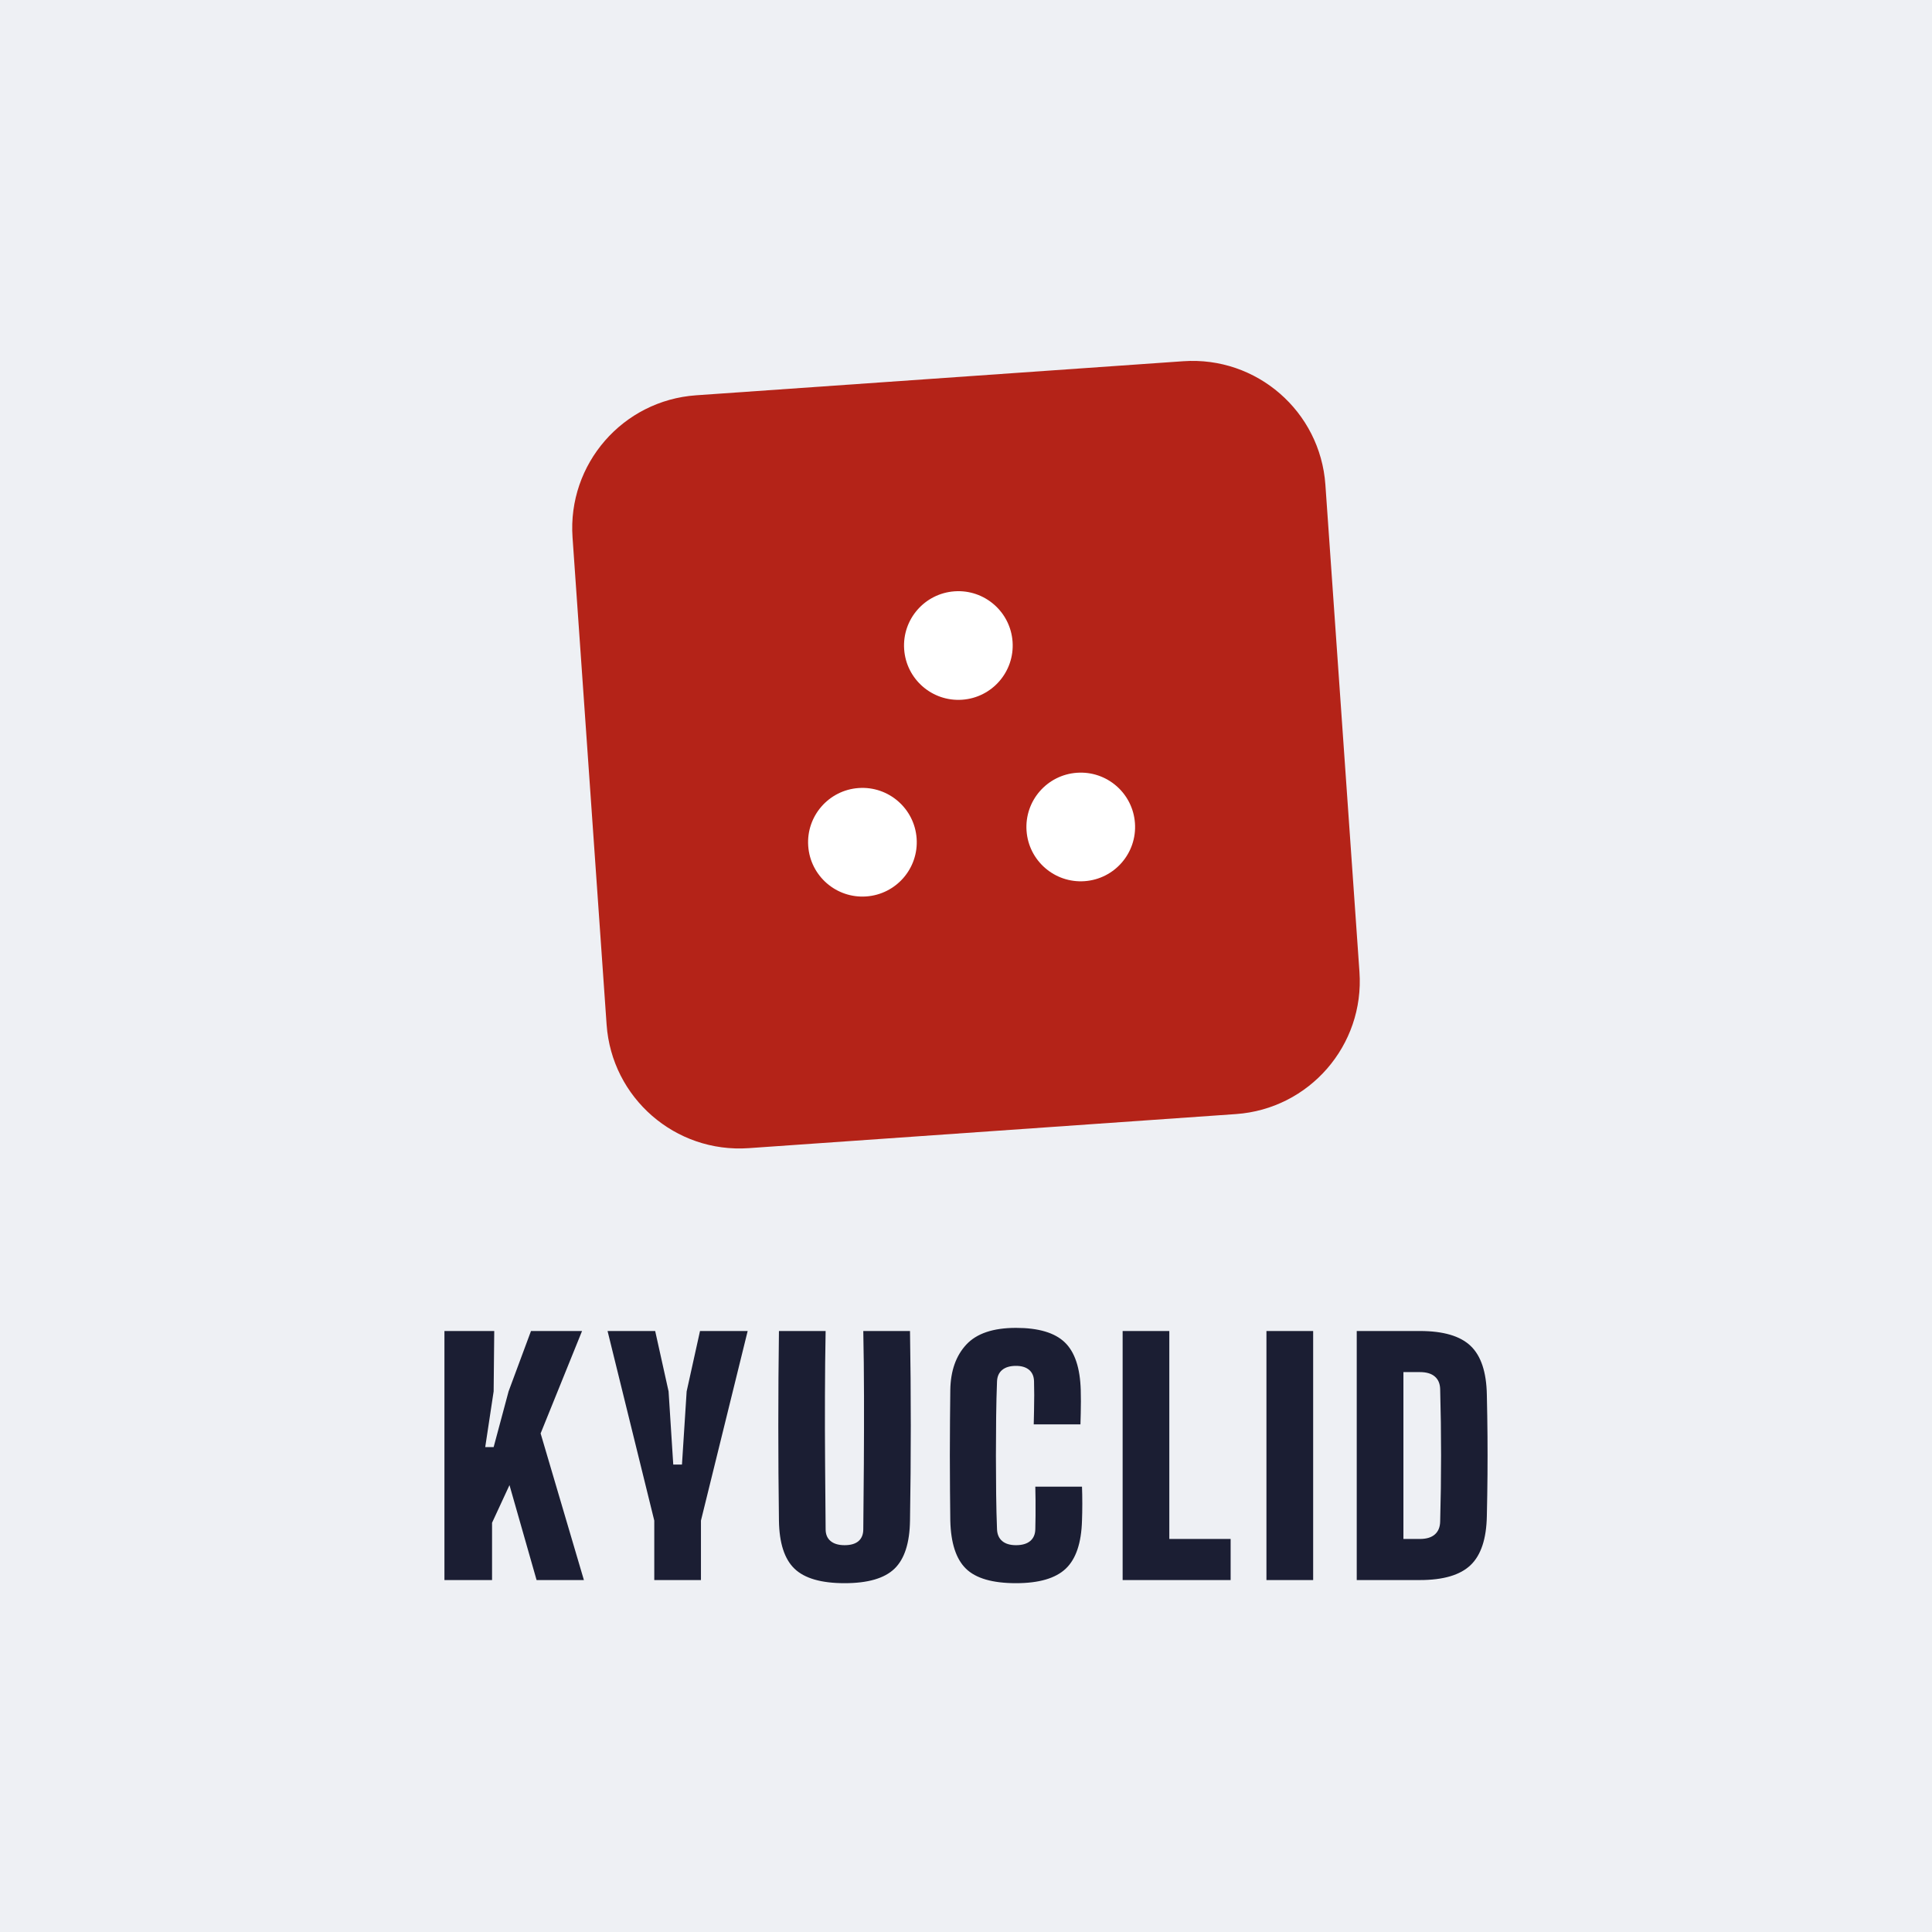
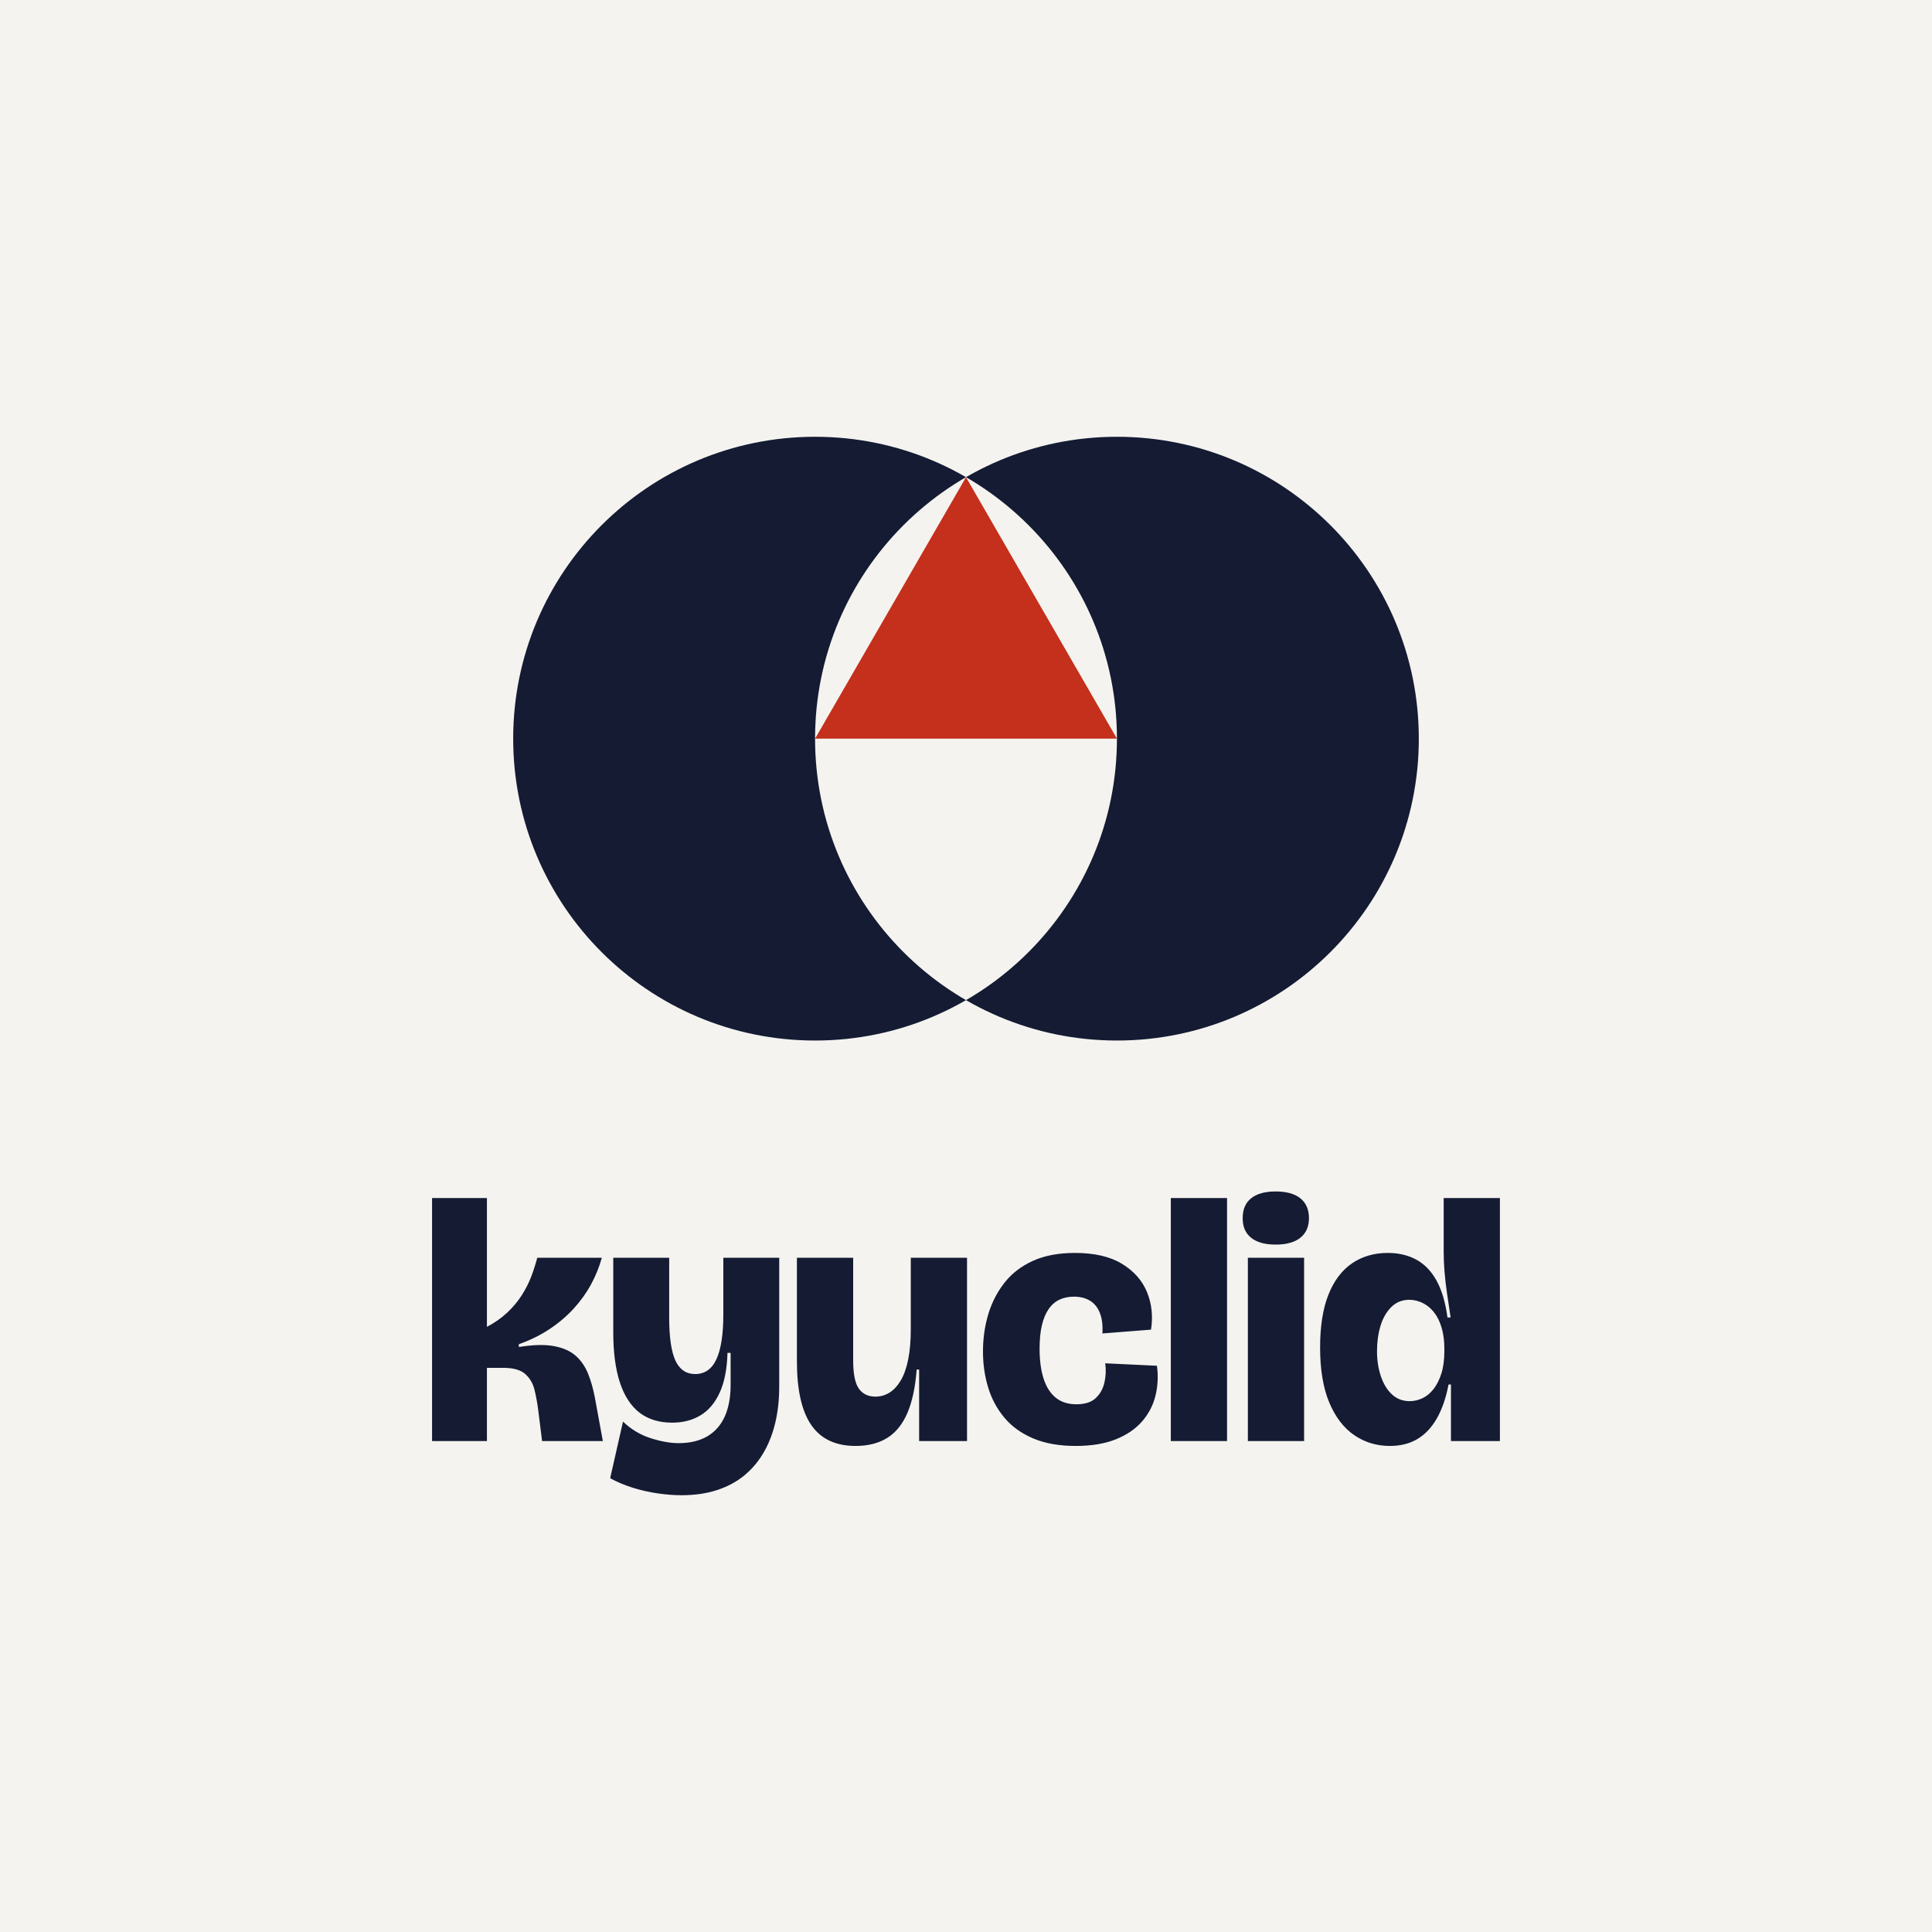
<svg xmlns="http://www.w3.org/2000/svg" viewBox="0 0 512 512" width="512" height="512" role="img" aria-label="Kyuclid">
-   <rect width="512" height="512" fill="#EEF0F4" />
-   <g transform="rotate(-4 256.00 200.00)">
-     <rect x="156.00" y="100.00" width="200.00" height="200.00" rx="35.29" fill="#B42318" />
-     <g fill="#FFFFFF">
-       <circle cx="256.00" cy="171.00" r="14.40" />
-       <circle cx="227.00" cy="221.23" r="14.40" />
-       <circle cx="285.00" cy="221.23" r="14.40" />
-     </g>
-   </g>
-   <path transform="translate(117.78 352.73)" fill="#1B1E33" d="M0 66V0H13.2L13.04 16L10.81 30.77H13.04L17 16L22.94 0H36.47L25.49 27.14L36.96 66H24.42L17.24 40.84L12.62 50.82V66ZM55.61 66V50.33V50.24L43.23 0H55.85L59.4 16L60.64 35.39H62.95L64.19 16L67.73 0H80.36L67.98 50.24V50.33V66ZM106.05 66.83Q96.77 66.83 92.77 62.99Q88.77 59.15 88.65 50.24Q88.48 37.78 88.48 25.1Q88.48 12.42 88.65 0H101.02Q100.86 8.29 100.84 17.28Q100.81 26.28 100.88 35.27Q100.94 44.26 101.02 52.55Q101.02 54.57 102.34 55.67Q103.66 56.76 106.05 56.76Q108.49 56.76 109.75 55.67Q111 54.57 111 52.55Q111.09 44.26 111.15 35.27Q111.21 26.28 111.19 17.28Q111.17 8.29 111 0H123.38Q123.59 12.42 123.59 25.1Q123.59 37.78 123.38 50.24Q123.25 59.15 119.27 62.99Q115.29 66.83 106.05 66.83ZM151.47 66.83Q142.15 66.83 138.21 62.99Q134.27 59.15 134.06 50.24Q134.02 46.82 133.98 42.32Q133.94 37.83 133.94 32.98Q133.94 28.13 133.98 23.62Q134.02 19.1 134.06 15.59Q134.19 8.04 138.29 3.61Q142.4 -0.83 151.47 -0.83Q160.38 -0.83 164.38 2.99Q168.38 6.81 168.63 15.67Q168.67 17.04 168.67 18.62Q168.67 20.21 168.63 21.8Q168.59 23.39 168.55 24.75H156.17Q156.21 23.22 156.25 21.14Q156.3 19.06 156.3 16.97Q156.3 14.89 156.25 13.36Q156.21 11.38 154.96 10.31Q153.7 9.24 151.47 9.24Q149.12 9.24 147.82 10.31Q146.52 11.38 146.44 13.36Q146.27 17.7 146.21 22.73Q146.15 27.76 146.15 33Q146.15 38.24 146.21 43.25Q146.27 48.26 146.44 52.55Q146.52 54.57 147.82 55.67Q149.12 56.76 151.47 56.76Q153.9 56.76 155.22 55.67Q156.54 54.57 156.59 52.55Q156.63 51.07 156.65 48.98Q156.67 46.9 156.65 44.82Q156.63 42.73 156.59 41.25H168.96Q169.04 43.23 169.04 45.75Q169.04 48.26 168.96 50.24Q168.71 59.15 164.65 62.99Q160.59 66.83 151.47 66.83ZM179.73 66V0H192.1V55.11H208.35V66ZM217.84 66V0H230.22V66ZM241.77 66V0H258.51Q267.8 0 271.94 3.94Q276.09 7.88 276.25 16.91Q276.38 22.65 276.42 27.8Q276.46 32.96 276.42 38.11Q276.38 43.27 276.25 49Q276.09 58.08 271.94 62.04Q267.8 66 258.51 66ZM254.14 55.11H258.51Q261.11 55.11 262.47 53.91Q263.83 52.72 263.88 50.49Q264 46.08 264.06 41.7Q264.12 37.33 264.12 32.96Q264.12 28.59 264.06 24.19Q264 19.8 263.88 15.43Q263.83 13.24 262.47 12.07Q261.11 10.89 258.51 10.89H254.14Z" />
+   <rect width="512" height="512" fill="#F4F3EF" />
+   <path fill="#141B33" fill-rule="evenodd" d="M136.00 195.75a80.00 80.00 0 1 0 160.00 0a80.00 80.00 0 1 0 -160.00 0ZM216.00 195.75a80.00 80.00 0 1 0 160.00 0a80.00 80.00 0 1 0 -160.00 0Z" />
+   <polygon points="216.00,195.75 296.00,195.75 256.00,126.47" fill="#C4301B" />
+   <path transform="translate(114.50 381.90)" fill="#141B33" d="M0 0V-64.4H14.54V-30.27Q17.66 -31.92 19.92 -34.04Q22.17 -36.16 23.74 -38.59Q25.3 -41.03 26.27 -43.56Q27.23 -46.09 27.88 -48.58H44.99Q43.98 -44.9 42.09 -41.45Q40.2 -38 37.44 -35.01Q34.68 -32.02 31.05 -29.62Q27.42 -27.23 23 -25.67V-24.93Q28.7 -25.85 32.34 -25.16Q35.97 -24.47 38.09 -22.59Q40.2 -20.7 41.35 -17.85Q42.5 -15 43.15 -11.5L45.26 0H29.16L28.15 -8.1Q27.78 -11.04 27.14 -13.62Q26.5 -16.19 24.66 -17.8Q22.82 -19.41 18.86 -19.41H14.54V0ZM66.06 14.35Q63.3 14.35 59.98 13.89Q56.67 13.43 53.36 12.42Q50.05 11.41 47.2 9.84L50.6 -5.15Q53.91 -2.02 58.01 -0.74Q62.1 0.55 65.32 0.55Q69.83 0.55 72.91 -1.24Q75.99 -3.04 77.56 -6.49Q79.12 -9.94 79.12 -14.9V-23.37H78.29Q78.11 -16.93 76.22 -12.83Q74.34 -8.74 71.12 -6.81Q67.9 -4.88 63.66 -4.88Q58.42 -4.88 54.97 -7.54Q51.52 -10.21 49.77 -15.55Q48.02 -20.88 48.02 -28.89V-48.58H62.84V-32.75Q62.84 -24.93 64.49 -21.34Q66.15 -17.76 69.74 -17.76Q71.58 -17.76 73 -18.72Q74.43 -19.69 75.35 -21.67Q76.27 -23.64 76.73 -26.63Q77.19 -29.62 77.19 -33.58V-48.58H92V-14.35Q92 -9.38 90.99 -5.01Q89.98 -0.64 87.95 2.9Q85.93 6.44 82.85 9.02Q79.76 11.59 75.58 12.97Q71.39 14.35 66.06 14.35ZM112.24 1.29Q104.33 1.29 100.51 -4.23Q96.69 -9.75 96.69 -21.16V-48.58H111.6V-21.34Q111.6 -16.01 113.11 -13.89Q114.63 -11.78 117.48 -11.78Q119.51 -11.78 121.21 -12.83Q122.91 -13.89 124.2 -16.05Q125.49 -18.22 126.18 -21.62Q126.87 -25.02 126.87 -29.81V-48.58H141.77V-21.9V0H129.08V-18.95H128.43Q127.88 -11.87 125.95 -7.41Q124.02 -2.94 120.61 -0.83Q117.21 1.29 112.24 1.29ZM170.57 1.29Q164.04 1.29 159.34 -0.69Q154.65 -2.67 151.71 -6.16Q148.76 -9.66 147.38 -14.17Q146 -18.68 146 -23.74Q146 -28.89 147.38 -33.53Q148.76 -38.18 151.66 -41.91Q154.56 -45.63 159.21 -47.75Q163.85 -49.86 170.38 -49.86Q178.11 -49.86 182.85 -46.97Q187.59 -44.07 189.47 -39.47Q191.36 -34.87 190.53 -29.53L177.65 -28.52Q177.84 -31.83 176.96 -33.99Q176.09 -36.16 174.34 -37.21Q172.59 -38.27 170.11 -38.27Q167.9 -38.27 166.2 -37.44Q164.5 -36.62 163.35 -34.91Q162.2 -33.21 161.6 -30.64Q161 -28.06 161 -24.47Q161 -19.87 162.06 -16.56Q163.12 -13.25 165.28 -11.5Q167.44 -9.75 170.75 -9.75Q174.16 -9.75 175.9 -11.41Q177.65 -13.06 178.2 -15.59Q178.76 -18.12 178.39 -20.61L192.1 -19.96Q192.65 -15.92 191.73 -12.1Q190.81 -8.28 188.19 -5.24Q185.56 -2.21 181.19 -0.46Q176.82 1.29 170.57 1.29ZM195.78 0V-64.4H210.68V0ZM216.2 0V-48.58H231.1V0ZM223.56 -52.07Q219.33 -52.07 217.07 -53.87Q214.82 -55.66 214.82 -59.06Q214.82 -62.56 217.07 -64.35Q219.33 -66.15 223.56 -66.15Q227.88 -66.15 230.14 -64.31Q232.39 -62.47 232.39 -59.06Q232.39 -55.75 230.14 -53.91Q227.88 -52.07 223.56 -52.07ZM253.83 1.29Q248.58 1.29 244.4 -1.56Q240.21 -4.42 237.77 -10.21Q235.34 -16.01 235.34 -24.84Q235.34 -33.21 237.54 -38.78Q239.75 -44.34 243.8 -47.1Q247.85 -49.86 253.28 -49.86Q257.51 -49.86 260.77 -48.12Q264.04 -46.37 266.16 -42.6Q268.27 -38.82 269.1 -32.75H269.93Q269.47 -35.88 269.01 -38.92Q268.55 -41.95 268.32 -44.8Q268.09 -47.66 268.09 -50.14V-64.4H282.99V-17.11V0H270.02V-15H269.38Q268.36 -9.66 266.29 -6.03Q264.22 -2.39 261.14 -0.55Q258.06 1.29 253.83 1.29ZM259.07 -10.58Q260.82 -10.58 262.48 -11.36Q264.13 -12.14 265.42 -13.8Q266.71 -15.46 267.49 -17.94Q268.27 -20.42 268.27 -23.83V-24.47Q268.27 -27.23 267.72 -29.39Q267.17 -31.56 266.25 -33.07Q265.33 -34.59 264.13 -35.56Q262.94 -36.52 261.6 -36.98Q260.27 -37.44 258.98 -37.44Q256.13 -37.44 254.2 -35.51Q252.26 -33.58 251.34 -30.5Q250.42 -27.42 250.42 -23.83Q250.42 -20.24 251.44 -17.2Q252.45 -14.17 254.38 -12.37Q256.31 -10.58 259.07 -10.58Z" />
</svg>
